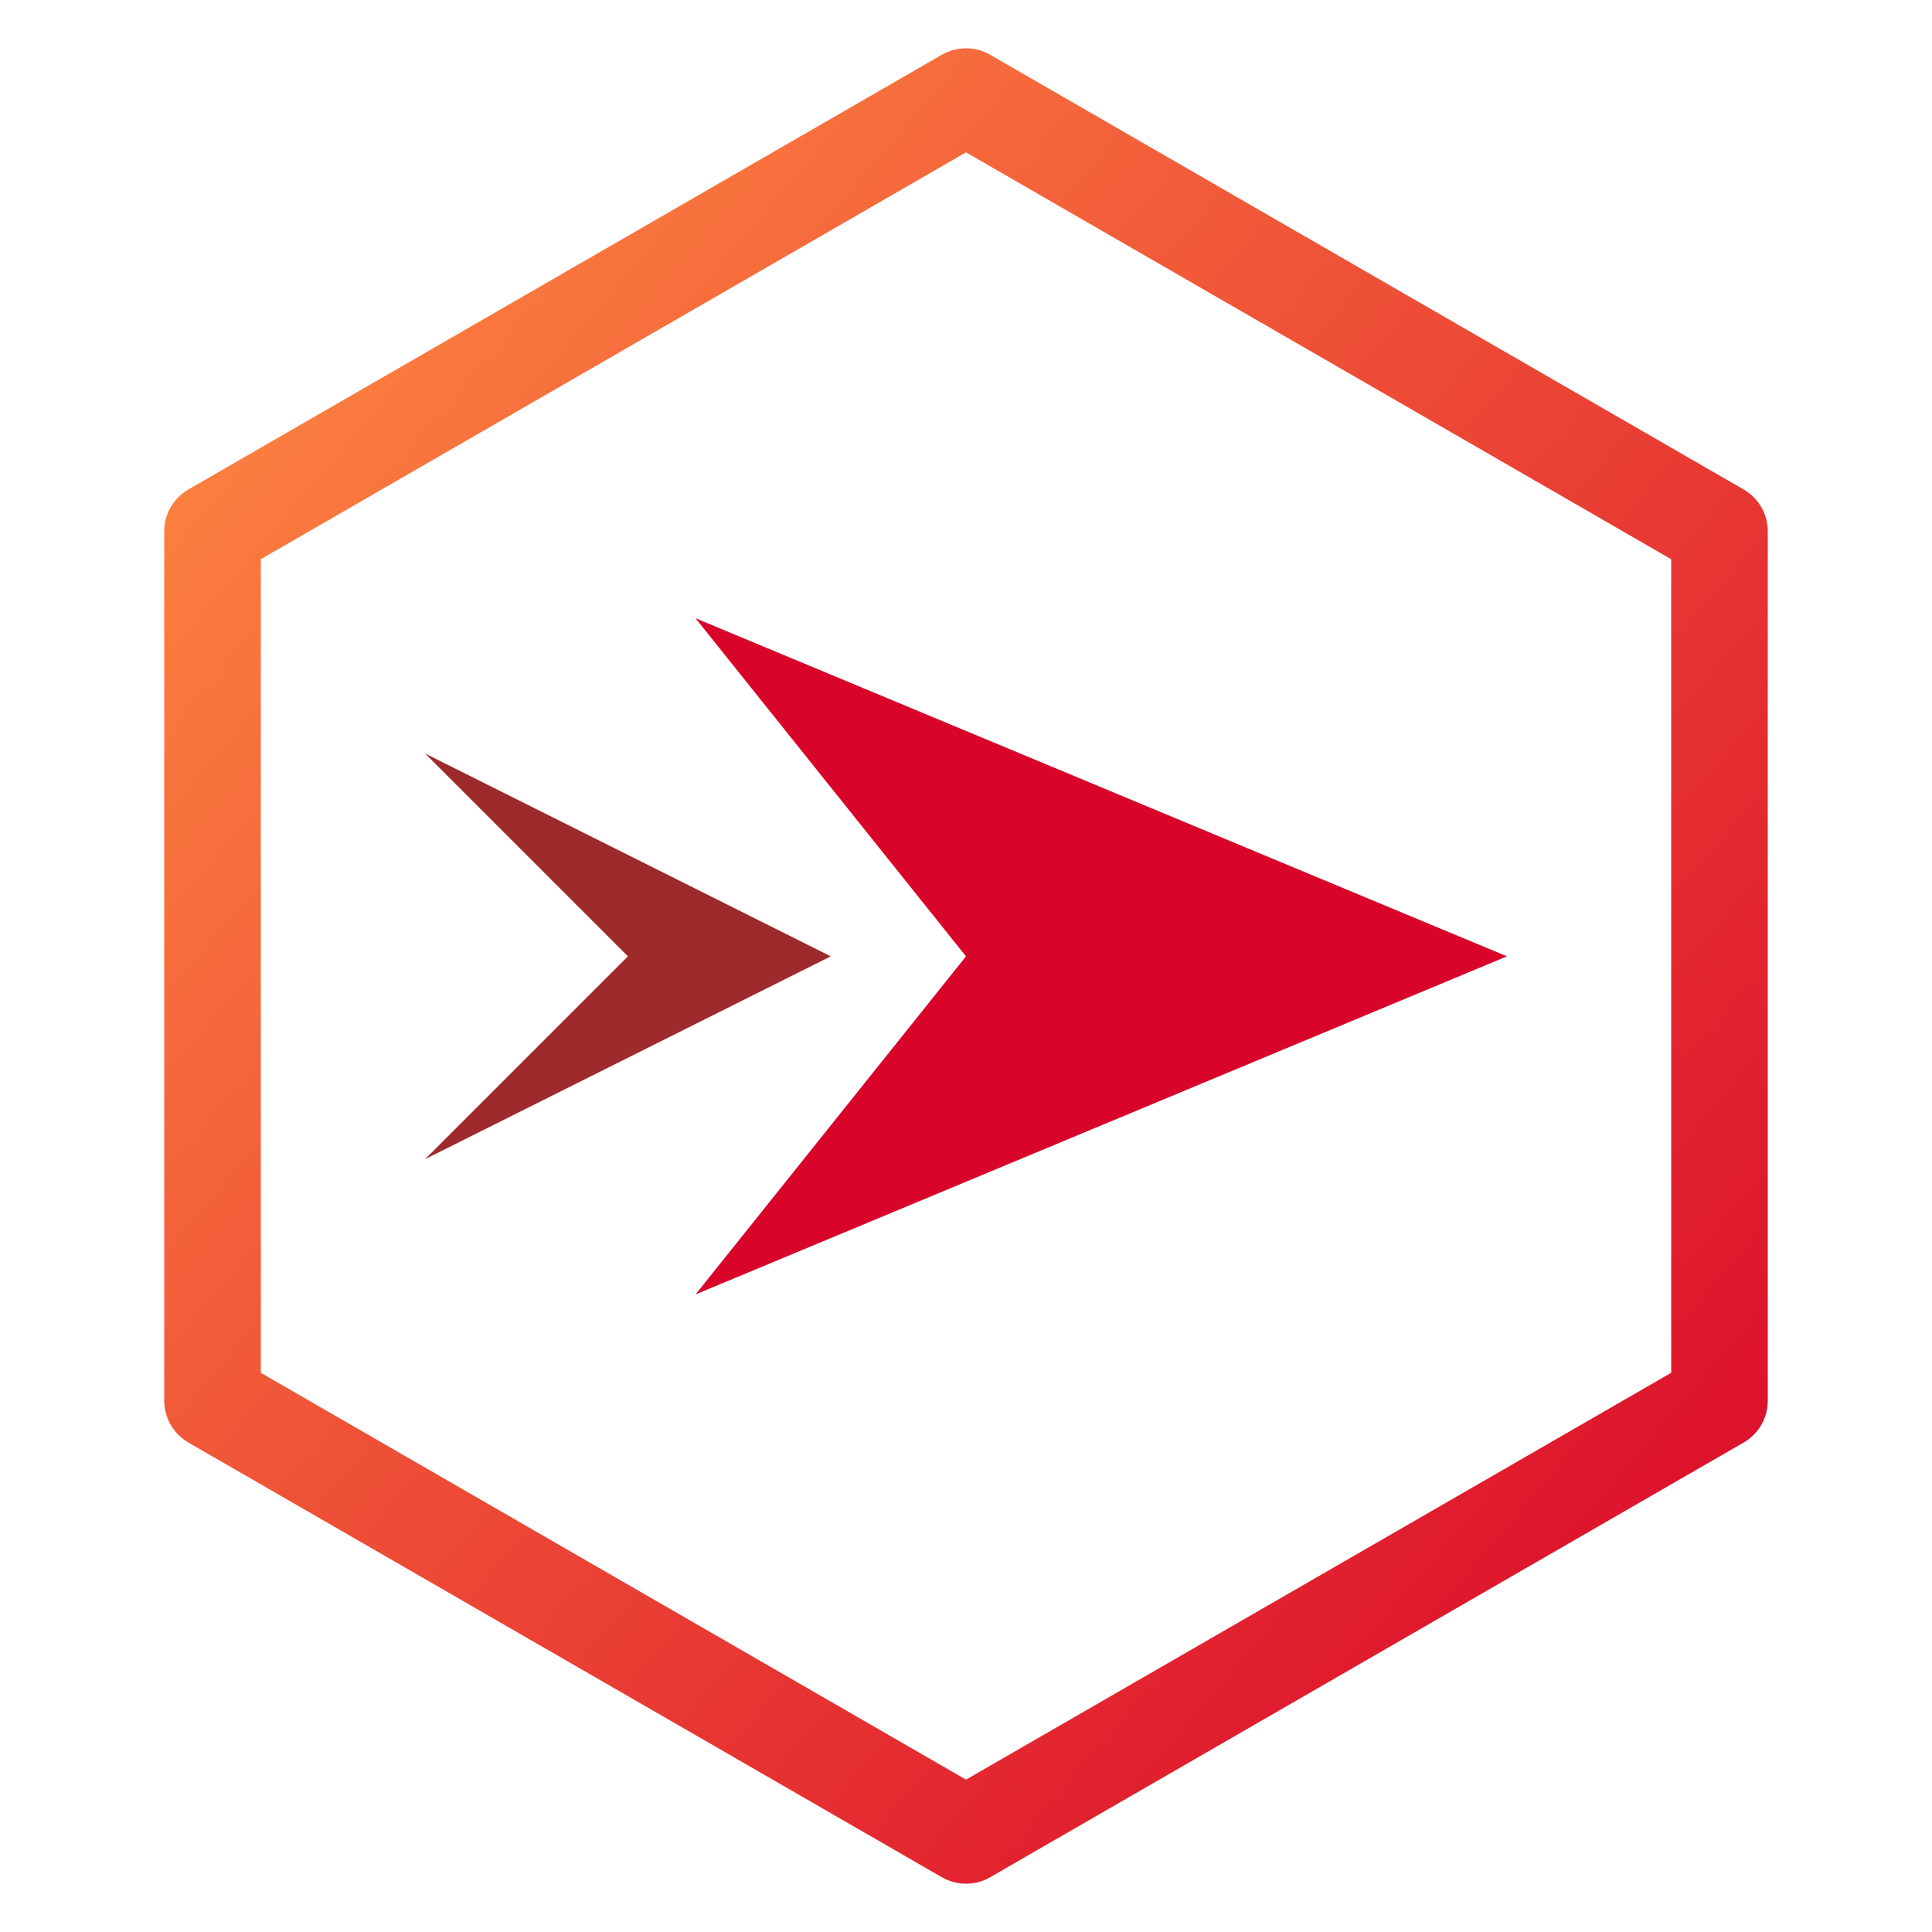
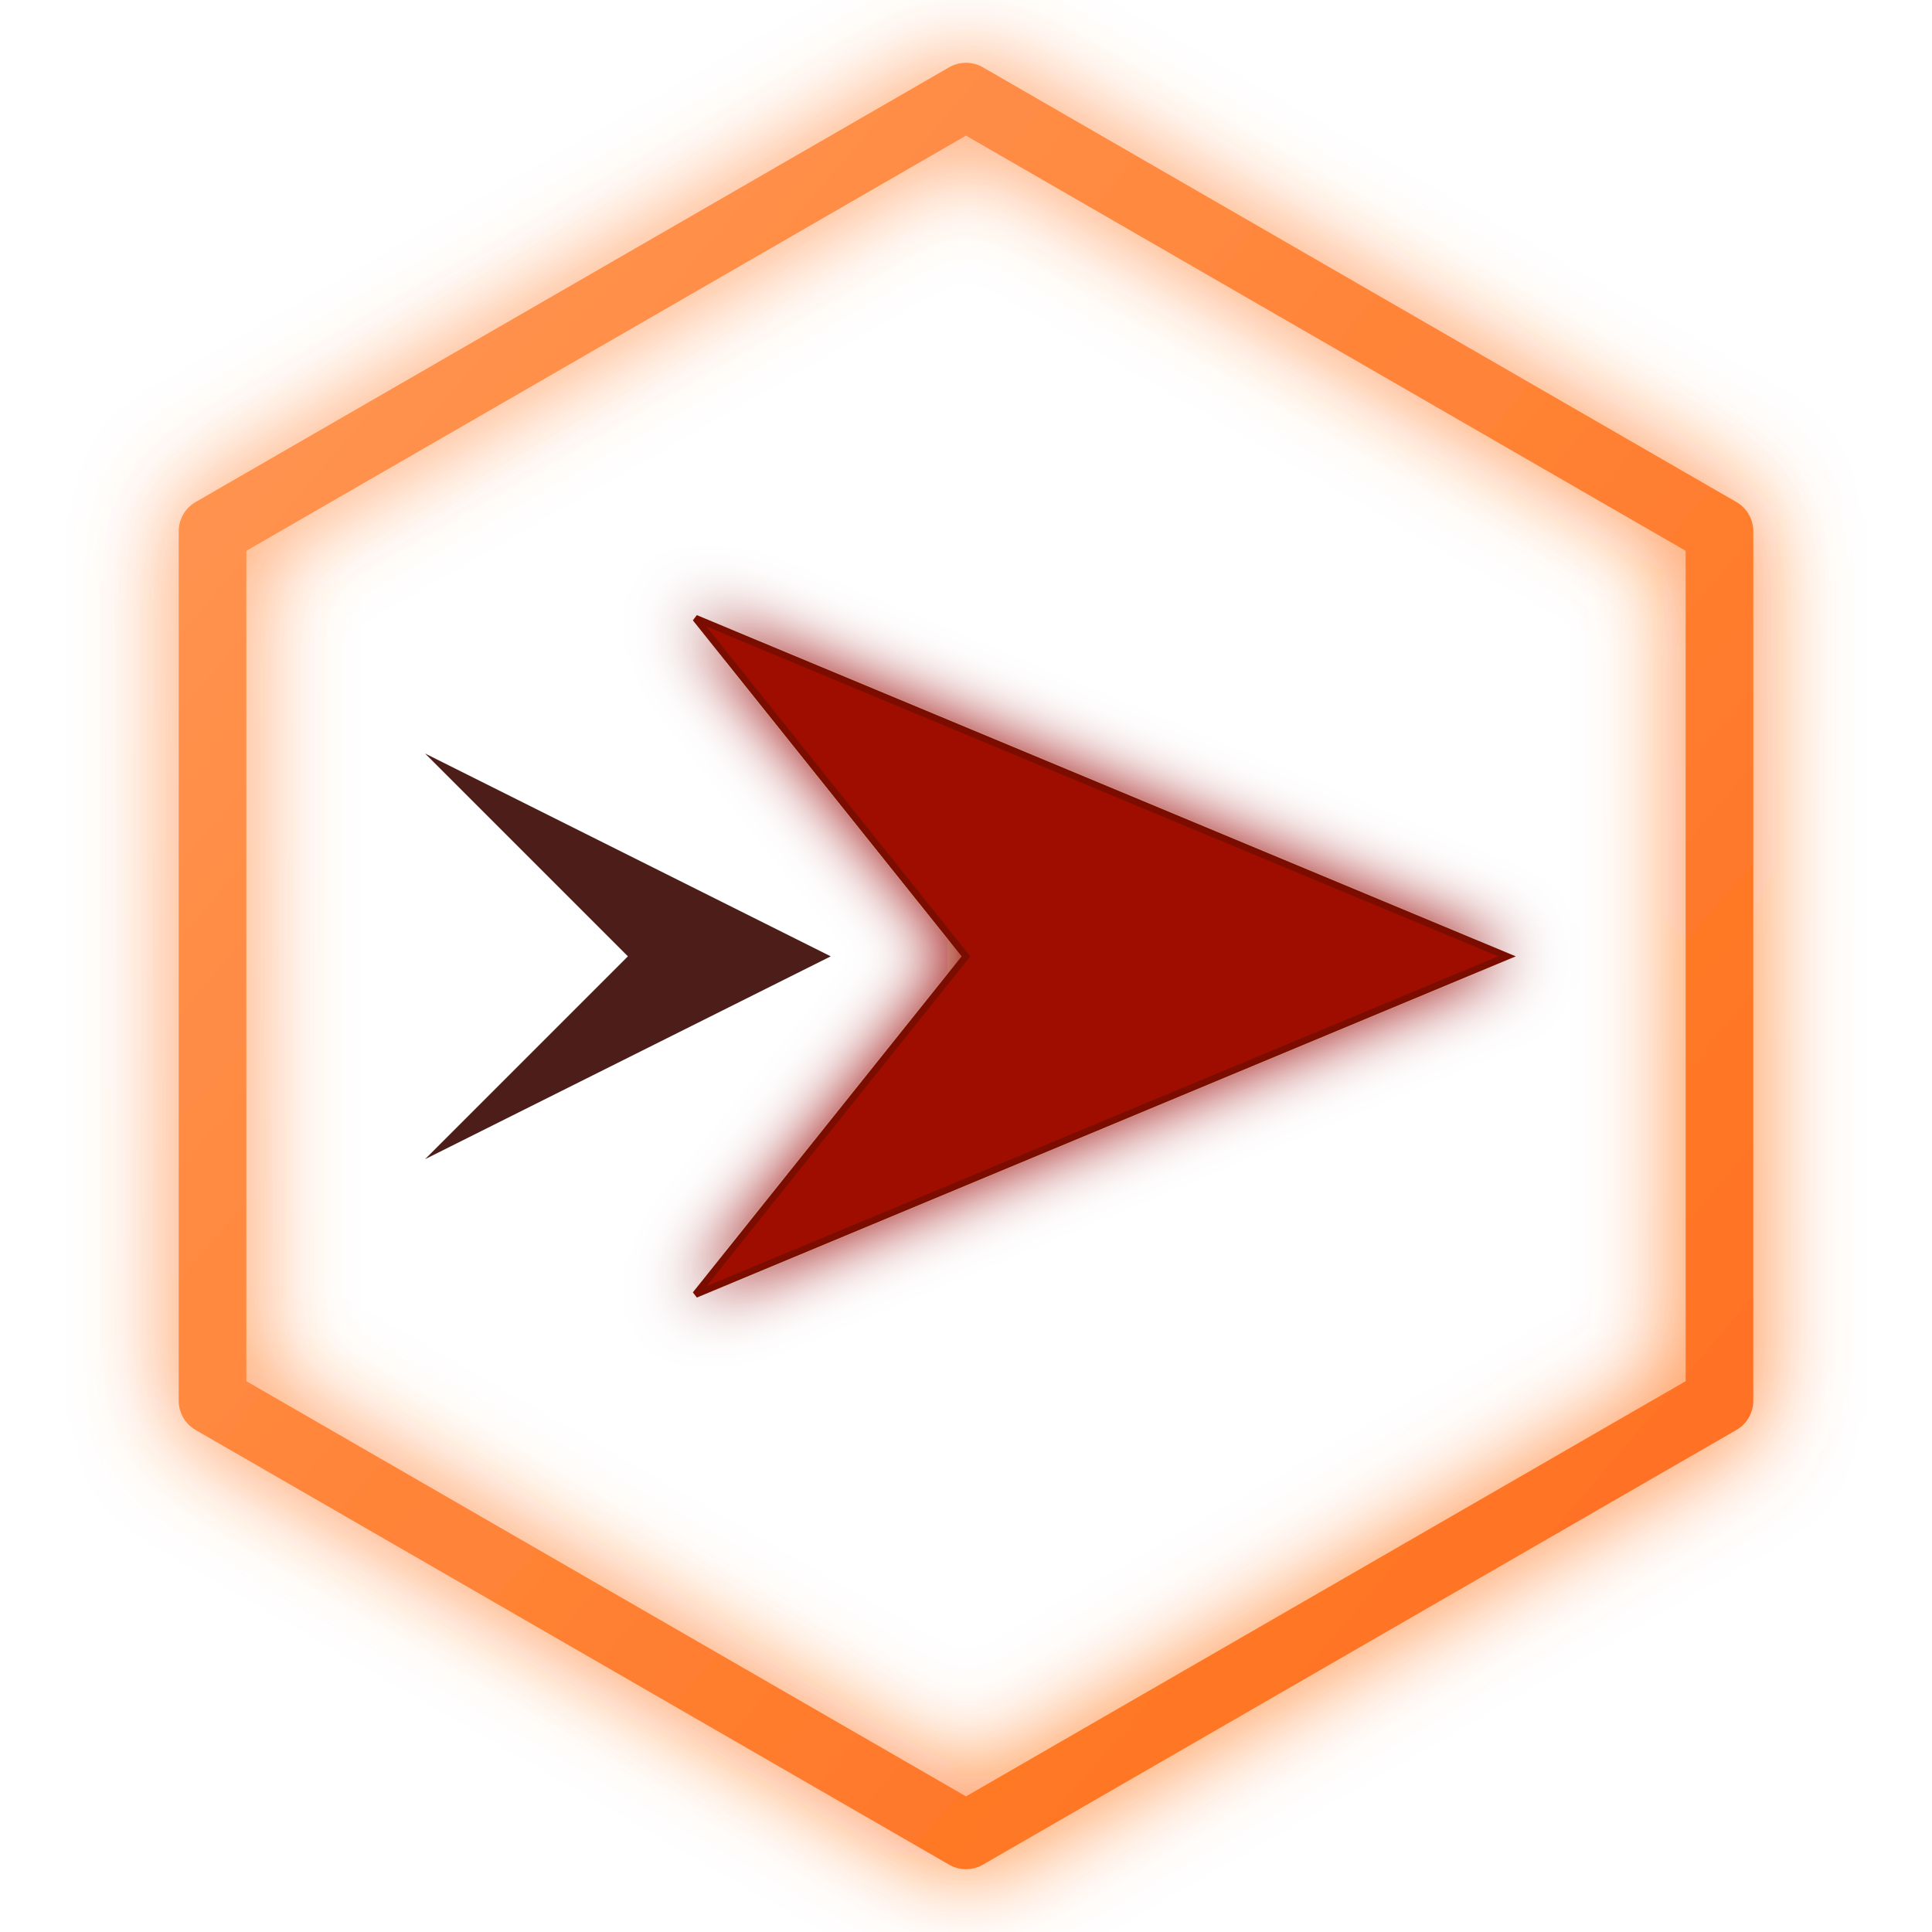
- <svg xmlns="http://www.w3.org/2000/svg" width="512" height="512" viewBox="0 0 100 100">
+ <svg xmlns="http://www.w3.org/2000/svg" width="400" height="400" viewBox="0 0 100 100">
  <defs>
-     <linearGradient id="gradienteBorda" x1="0%" y1="0%" x2="100%" y2="100%">
+     <filter id="neonGlow" x="-20%" y="-20%" width="140%" height="140%">
+       <feGaussianBlur stdDeviation="2.5" result="blur" />
+       <feComposite in="SourceGraphic" in2="blur" operator="over" />
+     </filter>
+     <linearGradient id="gradNeon" x1="0%" y1="0%" x2="100%" y2="100%">
      <stop offset="0%" style="stop-color:#ff8c42;stop-opacity:1" />
-       <stop offset="100%" style="stop-color:#d90429;stop-opacity:1" />
+       <stop offset="100%" style="stop-color:#ff5e00;stop-opacity:1" />
+     </linearGradient>
+     <linearGradient id="gradBlood" x1="0%" y1="0%" x2="100%" y2="100%">
+       <stop offset="0%" style="stop-color:#9f0900;stop-opacity:1" />
+       <stop offset="100%" style="stop-color:#5a0500;stop-opacity:1" />
    </linearGradient>
  </defs>
-   <path d="M50 5 L89 27.5 L89 72.5 L50 95 L11 72.5 L11 27.5 Z" fill="none" stroke="url(#gradienteBorda)" stroke-width="5" stroke-linecap="round" stroke-linejoin="round" />
+   <path d="M50 5 L89 27.5 L89 72.5 L50 95 L11 72.5 L11 27.5 Z" fill="none" stroke="url(#gradNeon)" stroke-width="3.5" stroke-linecap="round" stroke-linejoin="round" filter="url(#neonGlow)" opacity="0.9" />
  <g transform="translate(15, 25) scale(0.7)">
-     <path d="M10,20 L40,35 L10,50 L25,35 Z" fill="#9e2a2b" />
-     <path d="M30,10 L90,35 L30,60 L50,35 Z" fill="#d90429" />
+     <path d="M10,20 L40,35 L10,50 L25,35 Z" fill="#3a0400" opacity="0.9" />
+     <path d="M30,10 L90,35 L30,60 L50,35 Z" fill="#9f0900" filter="url(#neonGlow)" stroke="#7a0700" stroke-width="0.5" />
  </g>
</svg>
